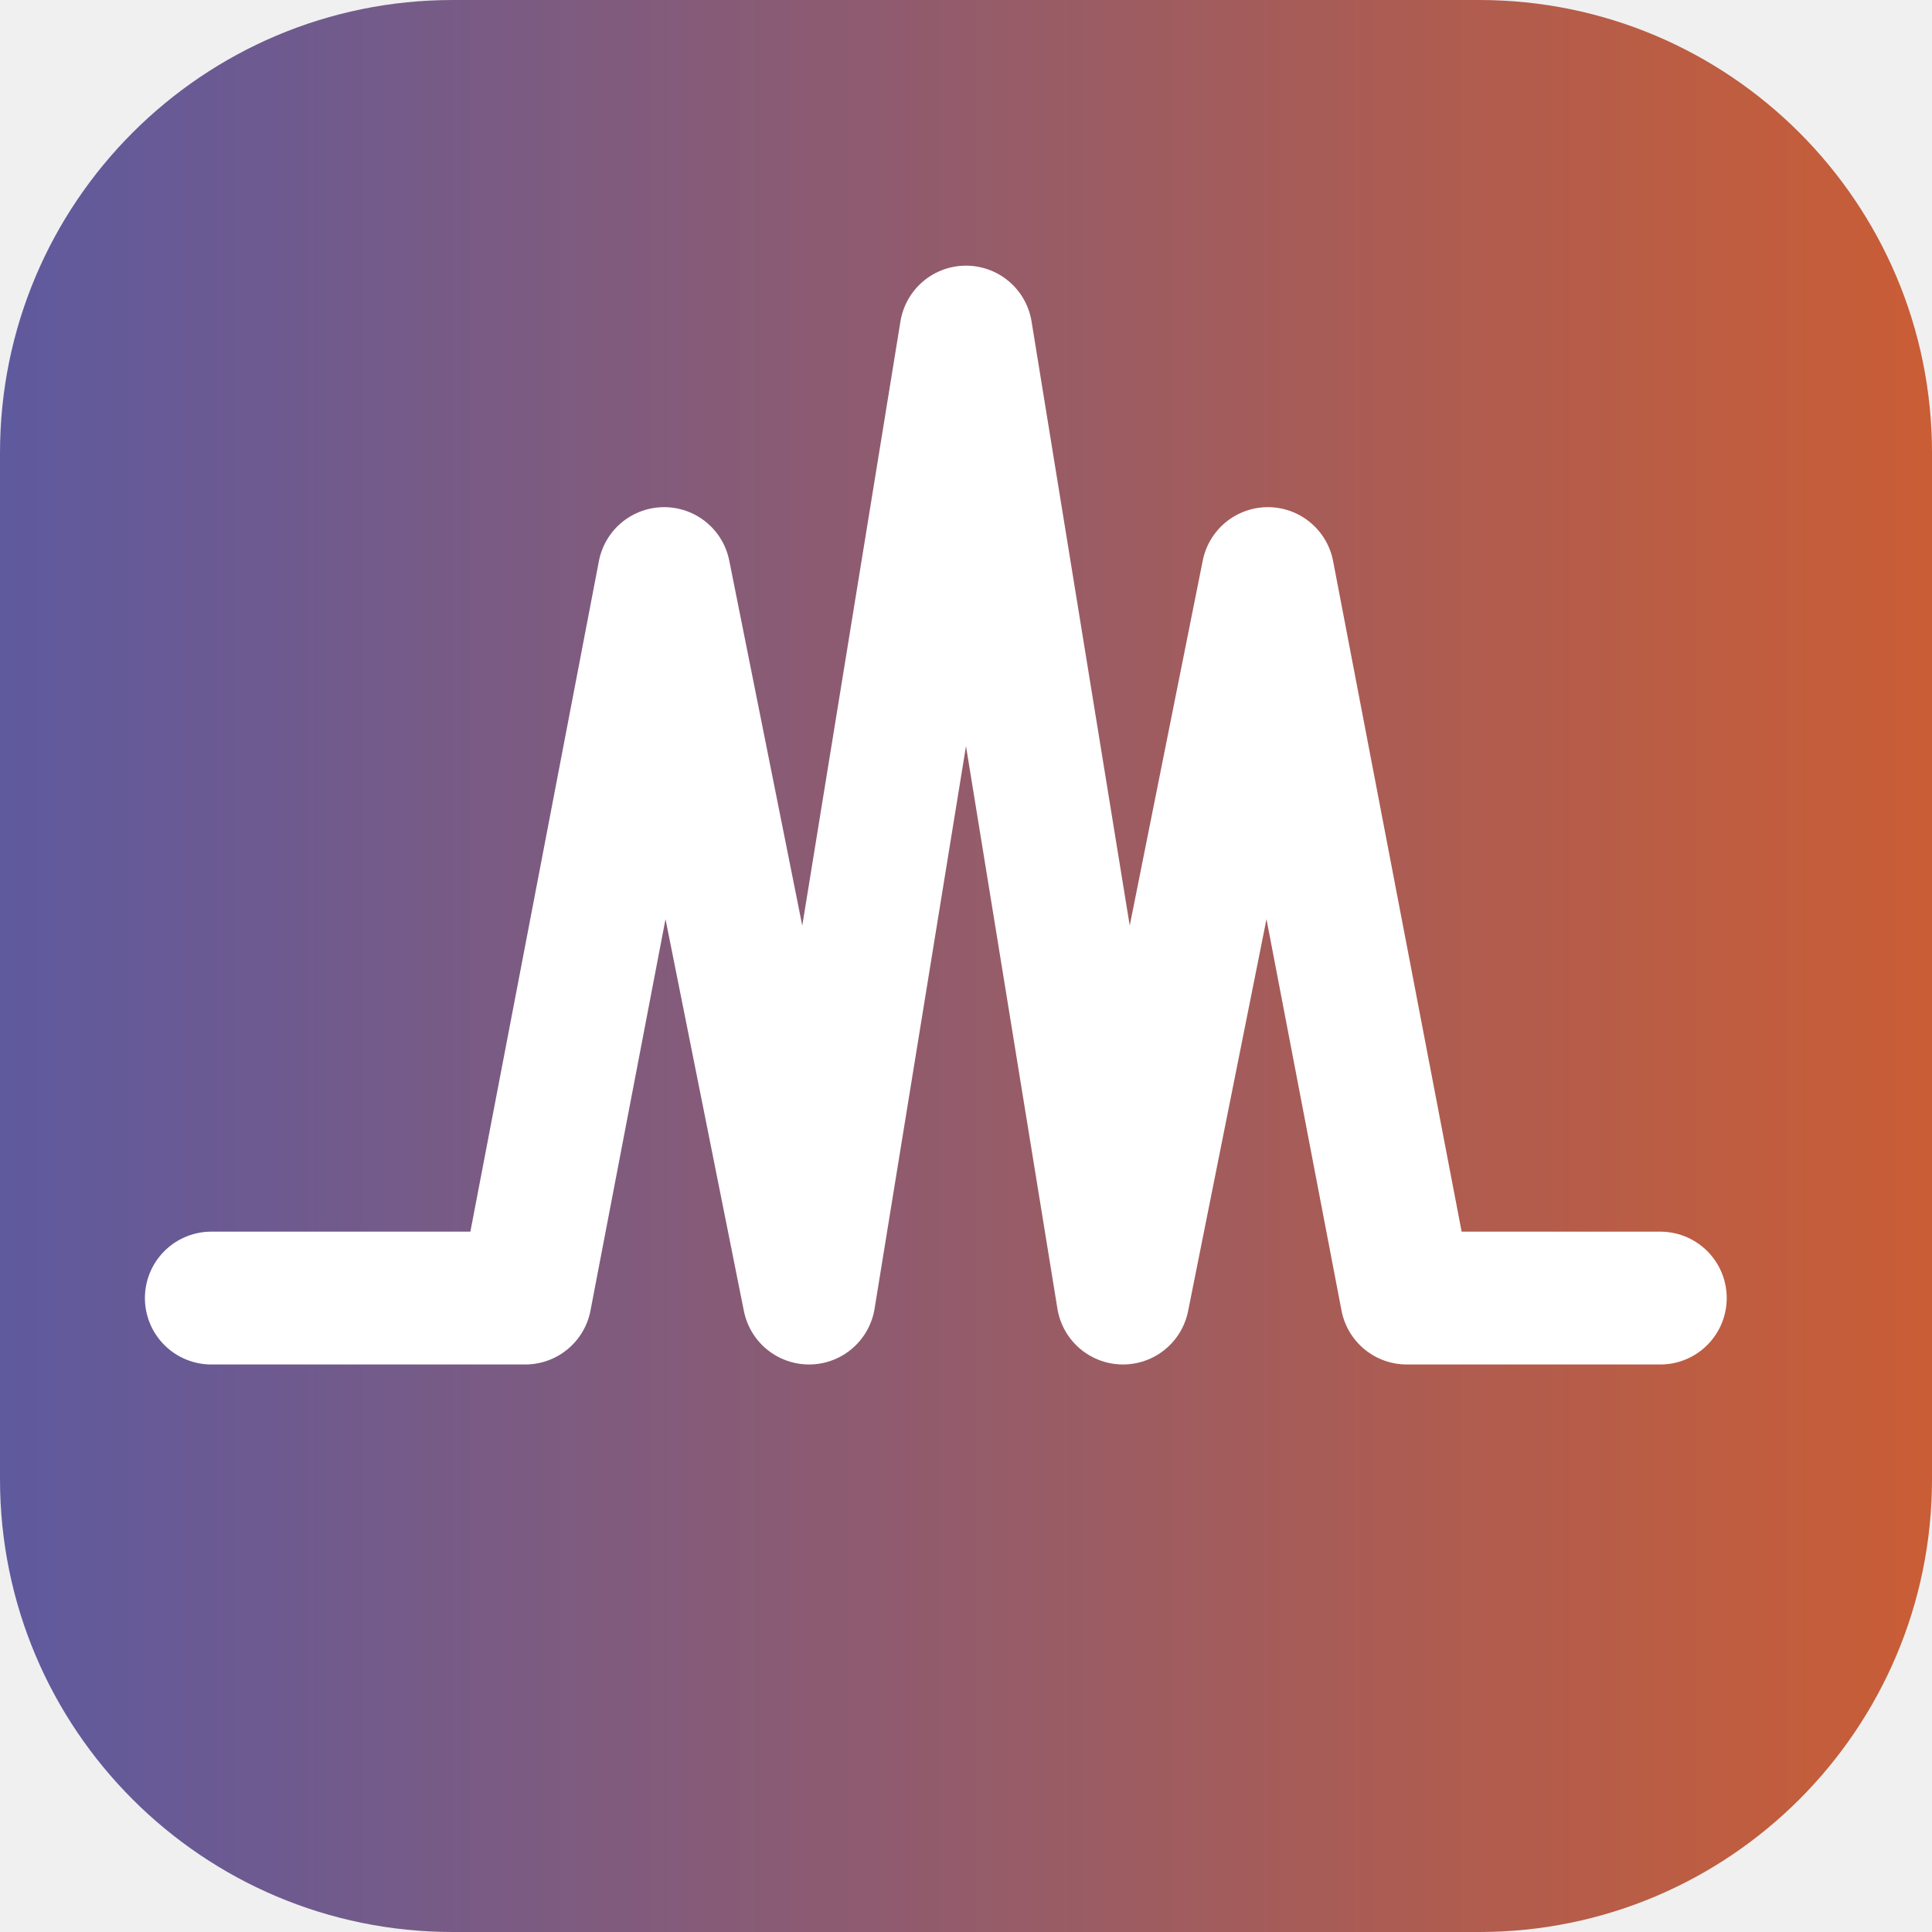
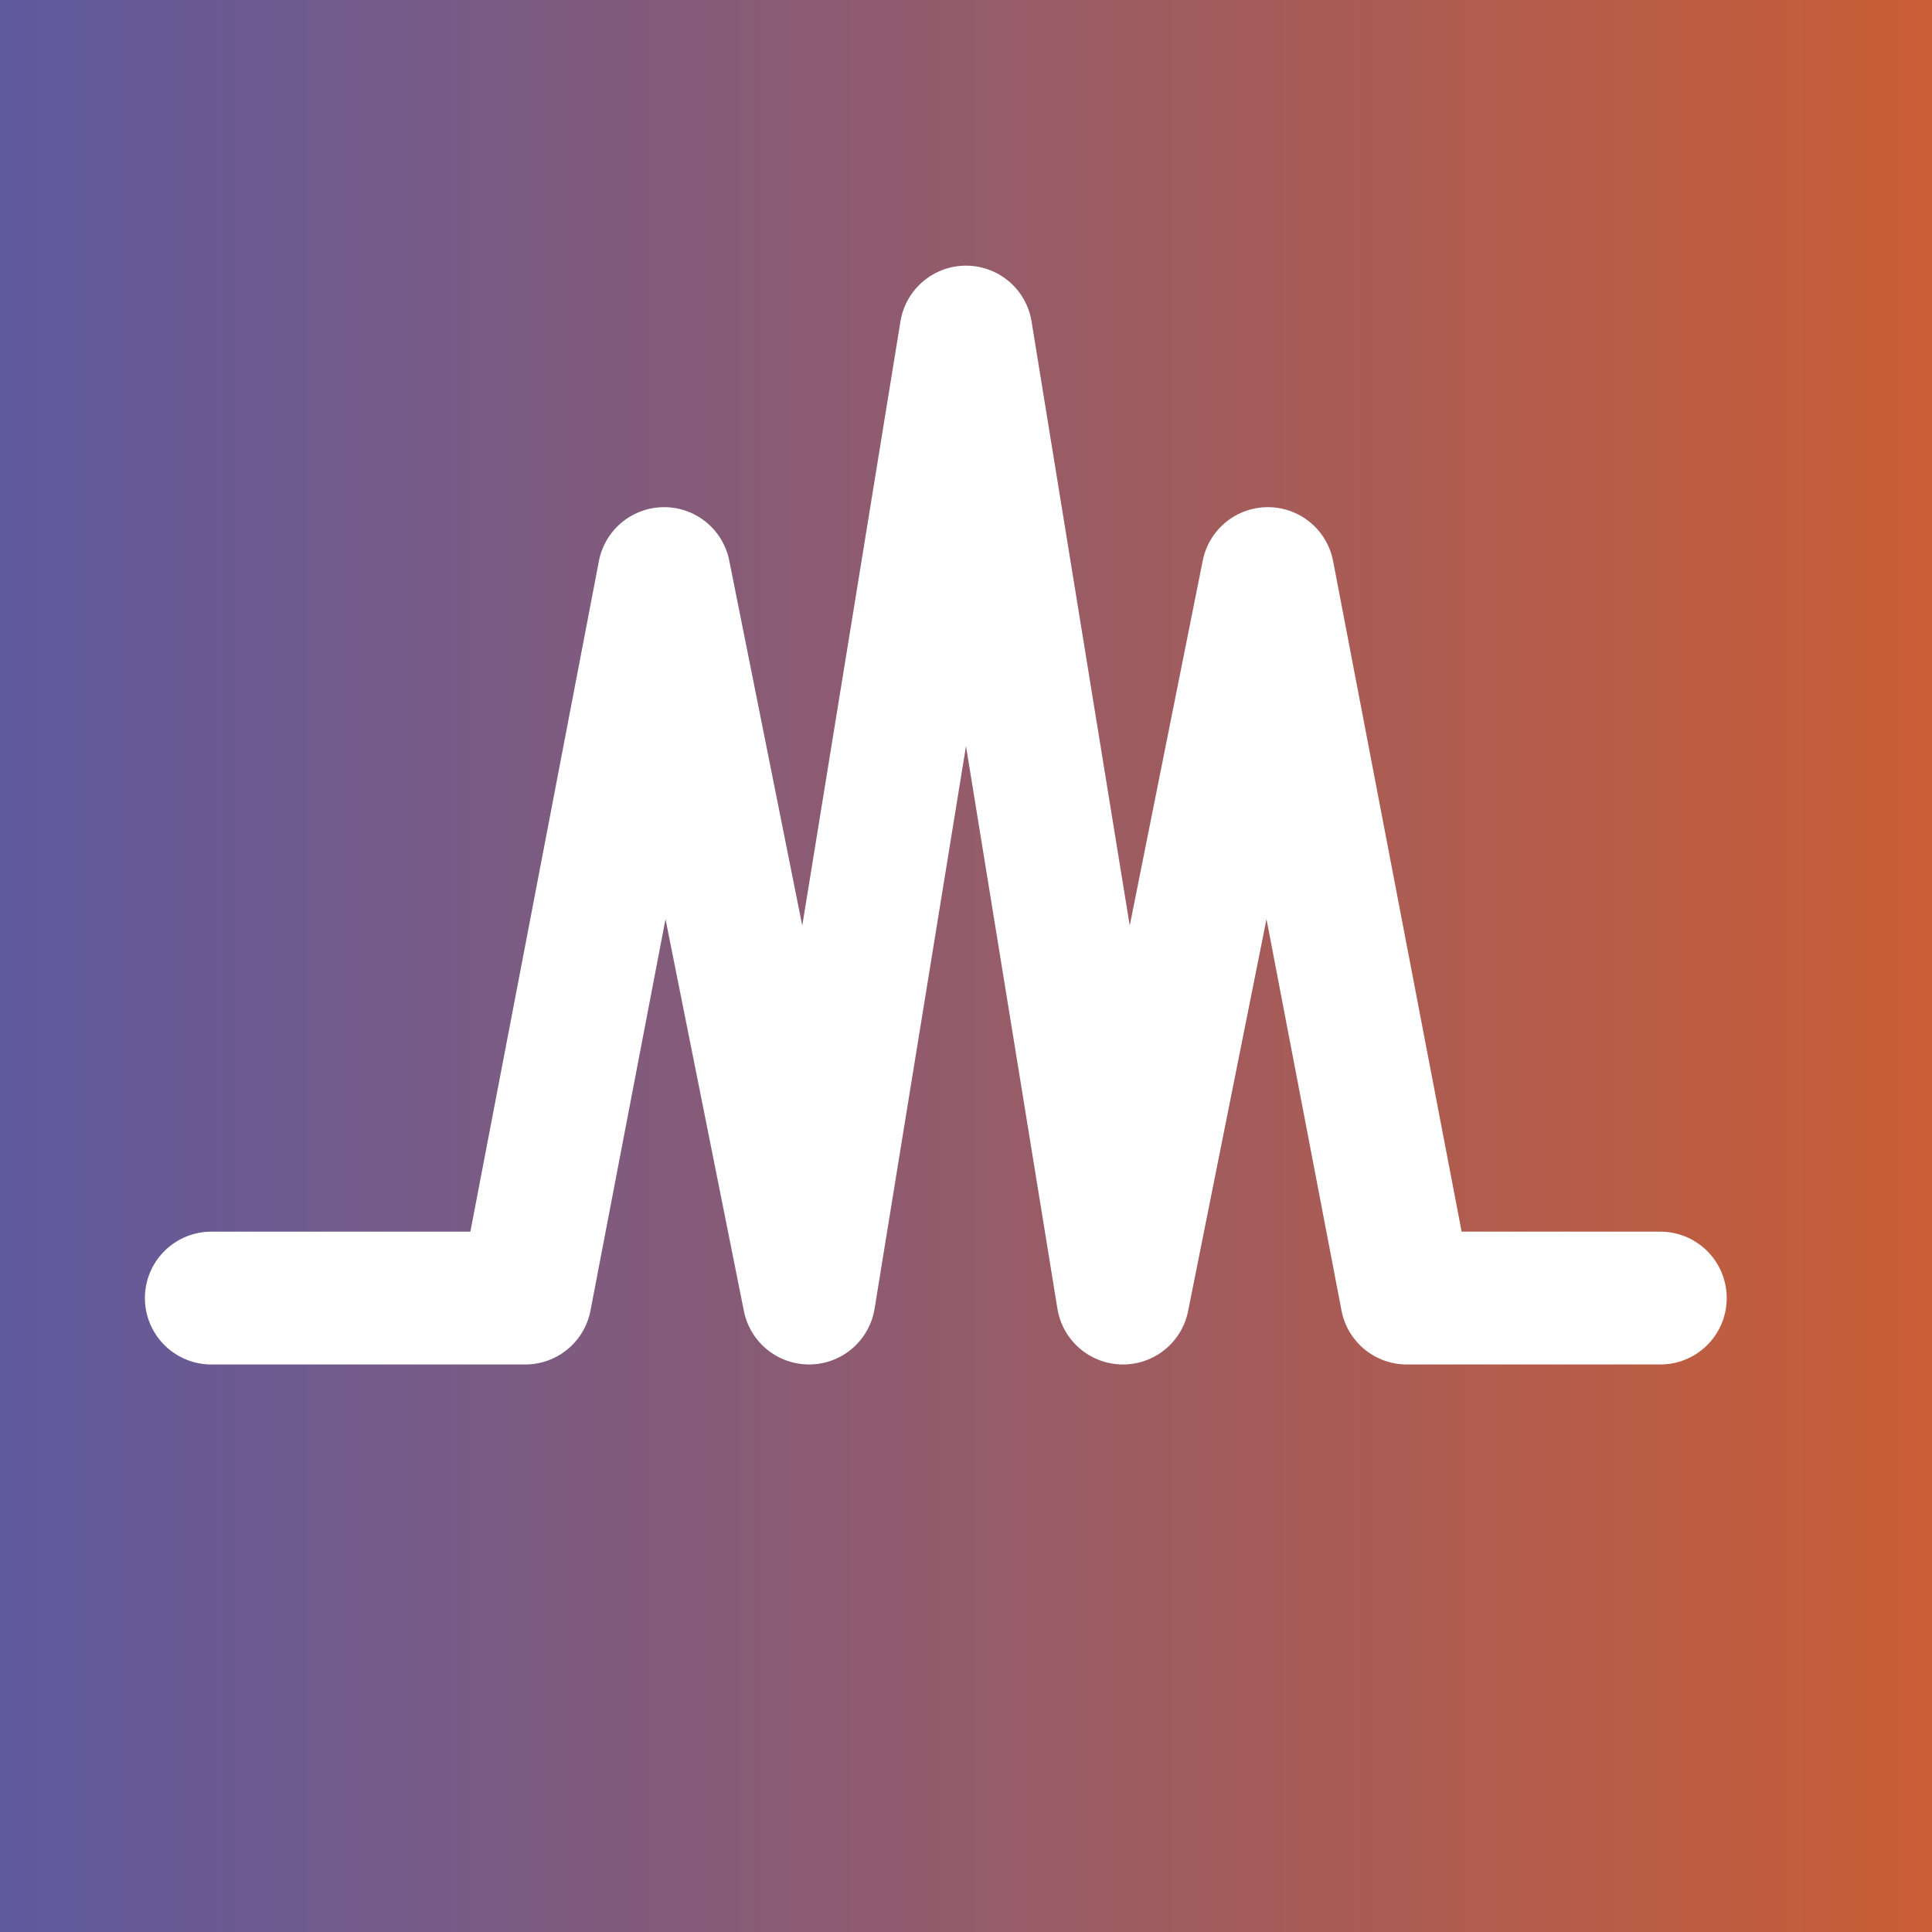
<svg xmlns="http://www.w3.org/2000/svg" viewBox="0 0 32 32">
  <defs>
    <linearGradient id="g" x1="0" y1="0" x2="1" y2="0">
      <stop offset="0" stop-color="#5E5A9F" />
      <stop offset="1" stop-color="#CA5D35" />
    </linearGradient>
  </defs>
-   <rect width="32" height="32" rx="7.5" fill="url(#g)" />
+   <rect width="32" height="32" fill="url(#g)" />
  <path d="M3.5 21.5h5.2L11 9.5l2.4 12 2.6-16 2.6 16 2.4-12 2.3 12h4.2" fill="none" stroke="#fff" stroke-width="2.2" stroke-linecap="round" stroke-linejoin="round" />
</svg>
